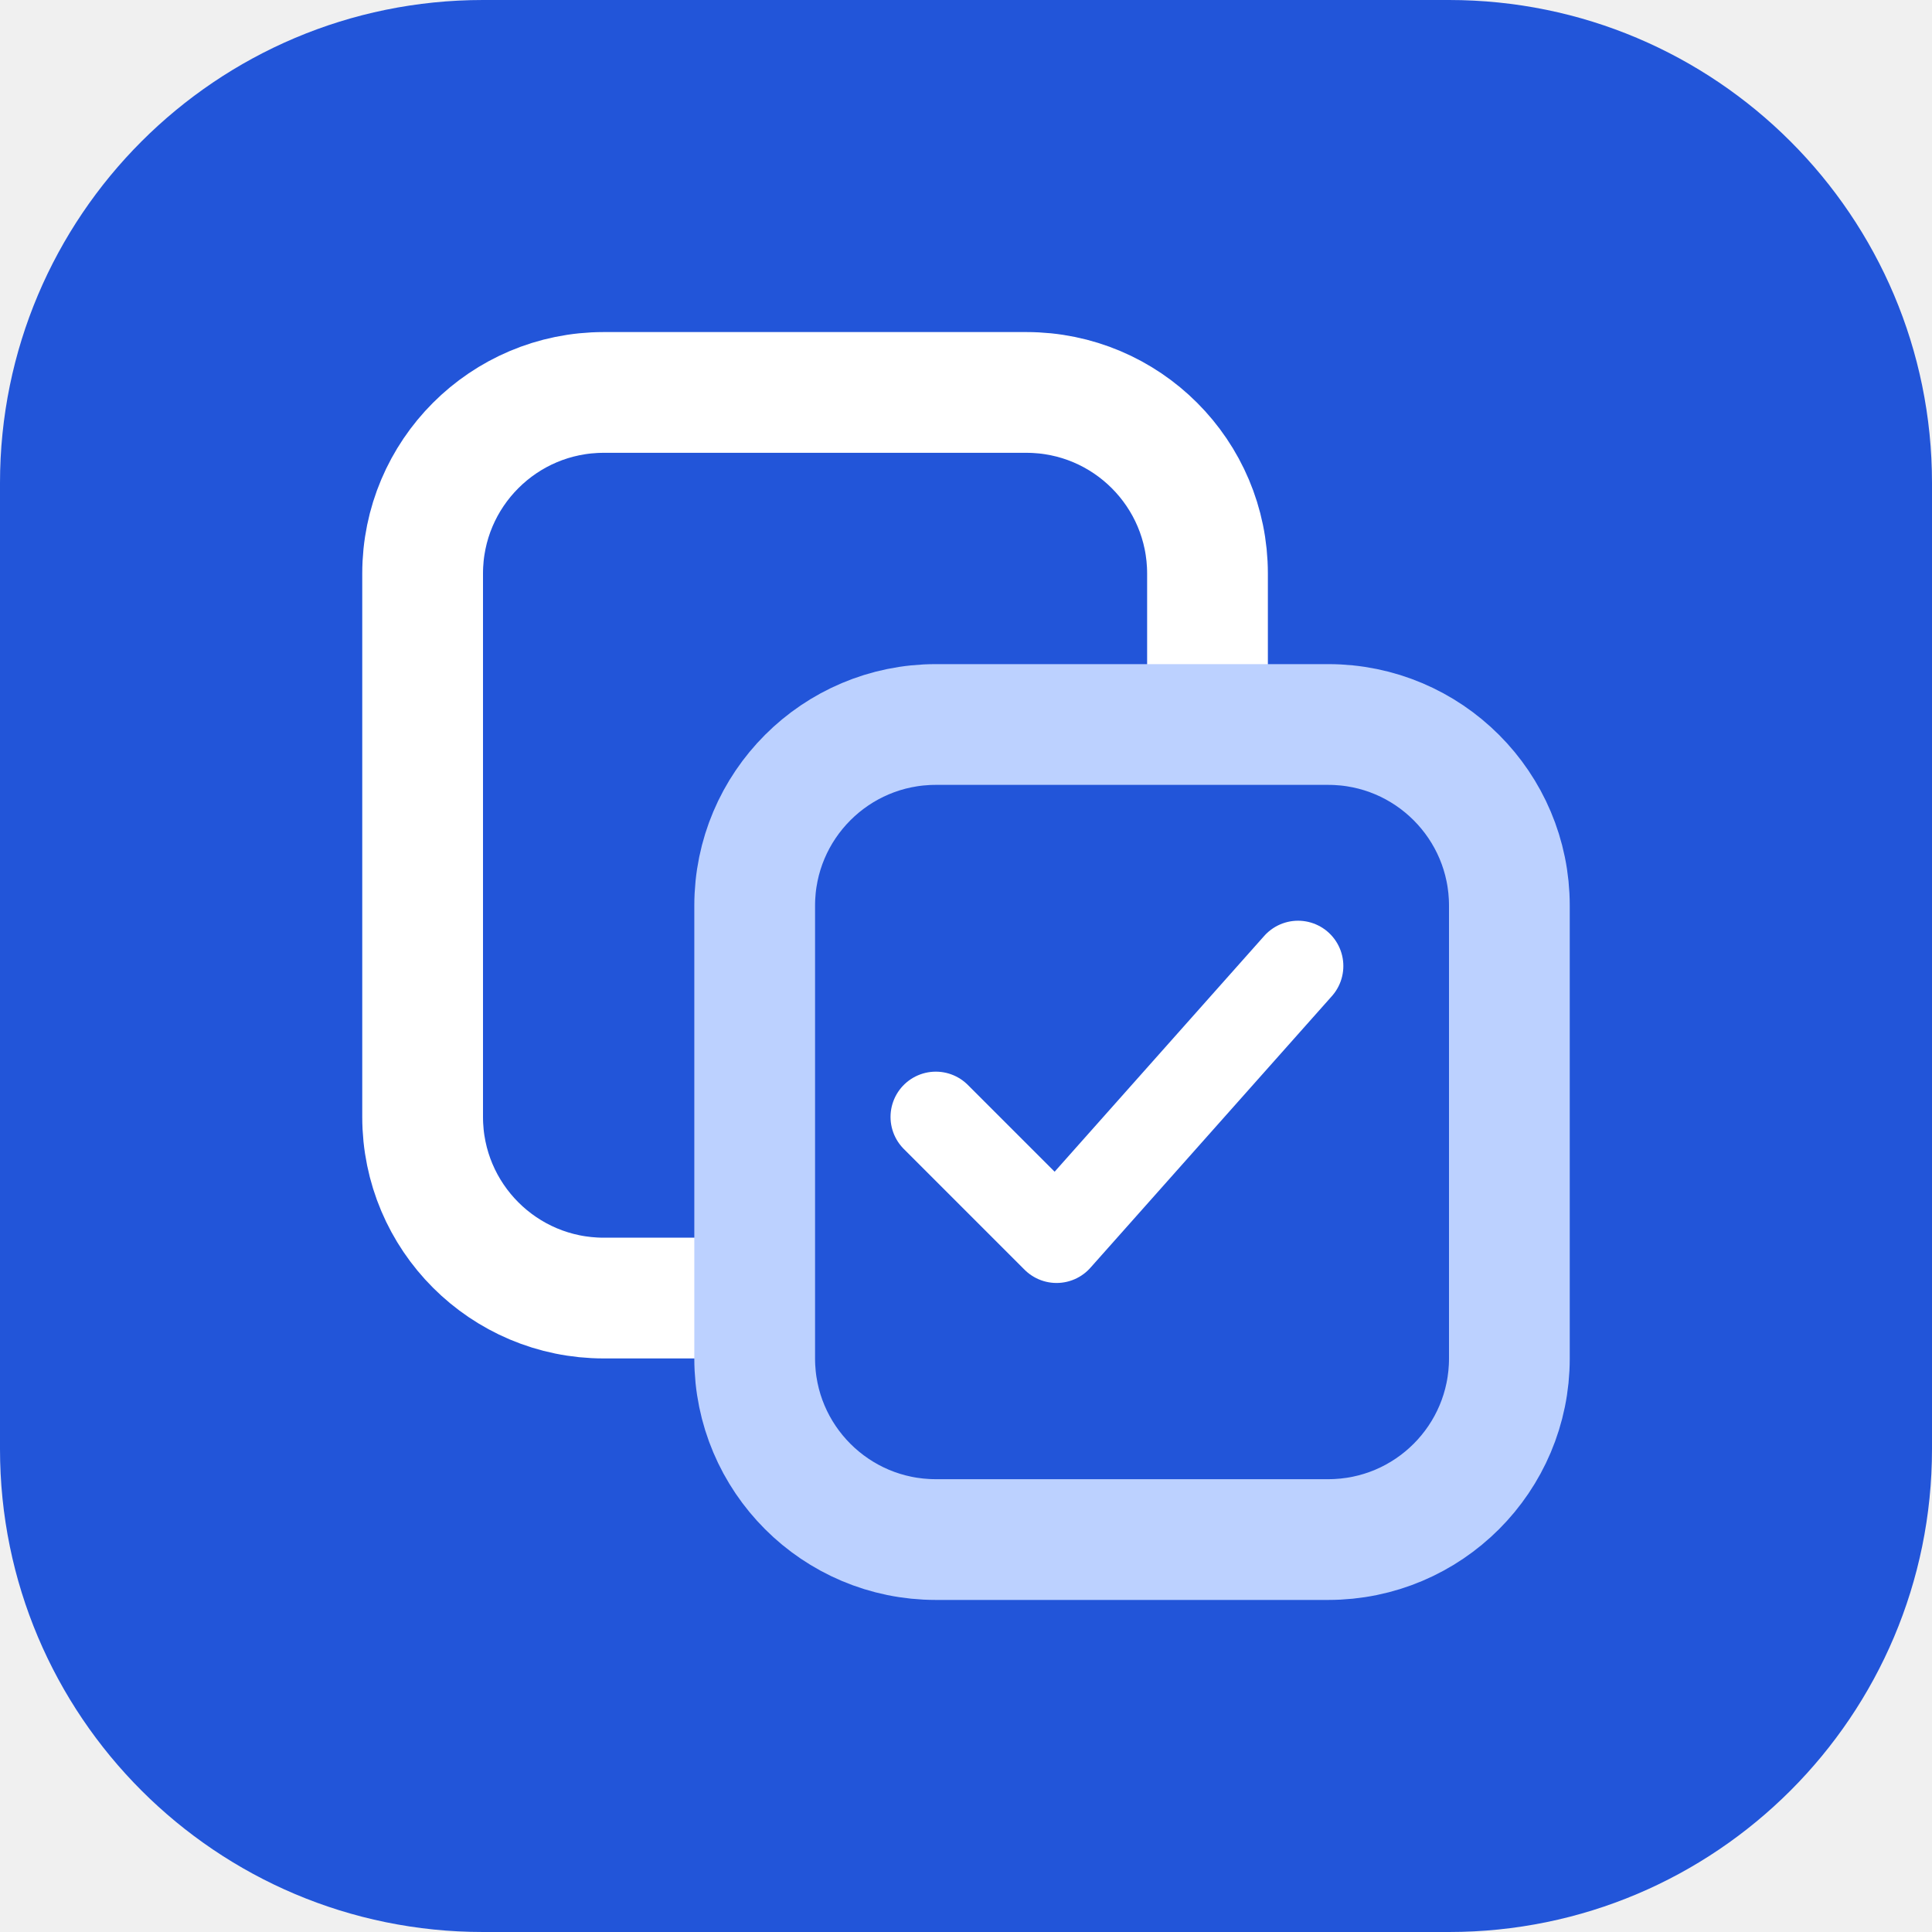
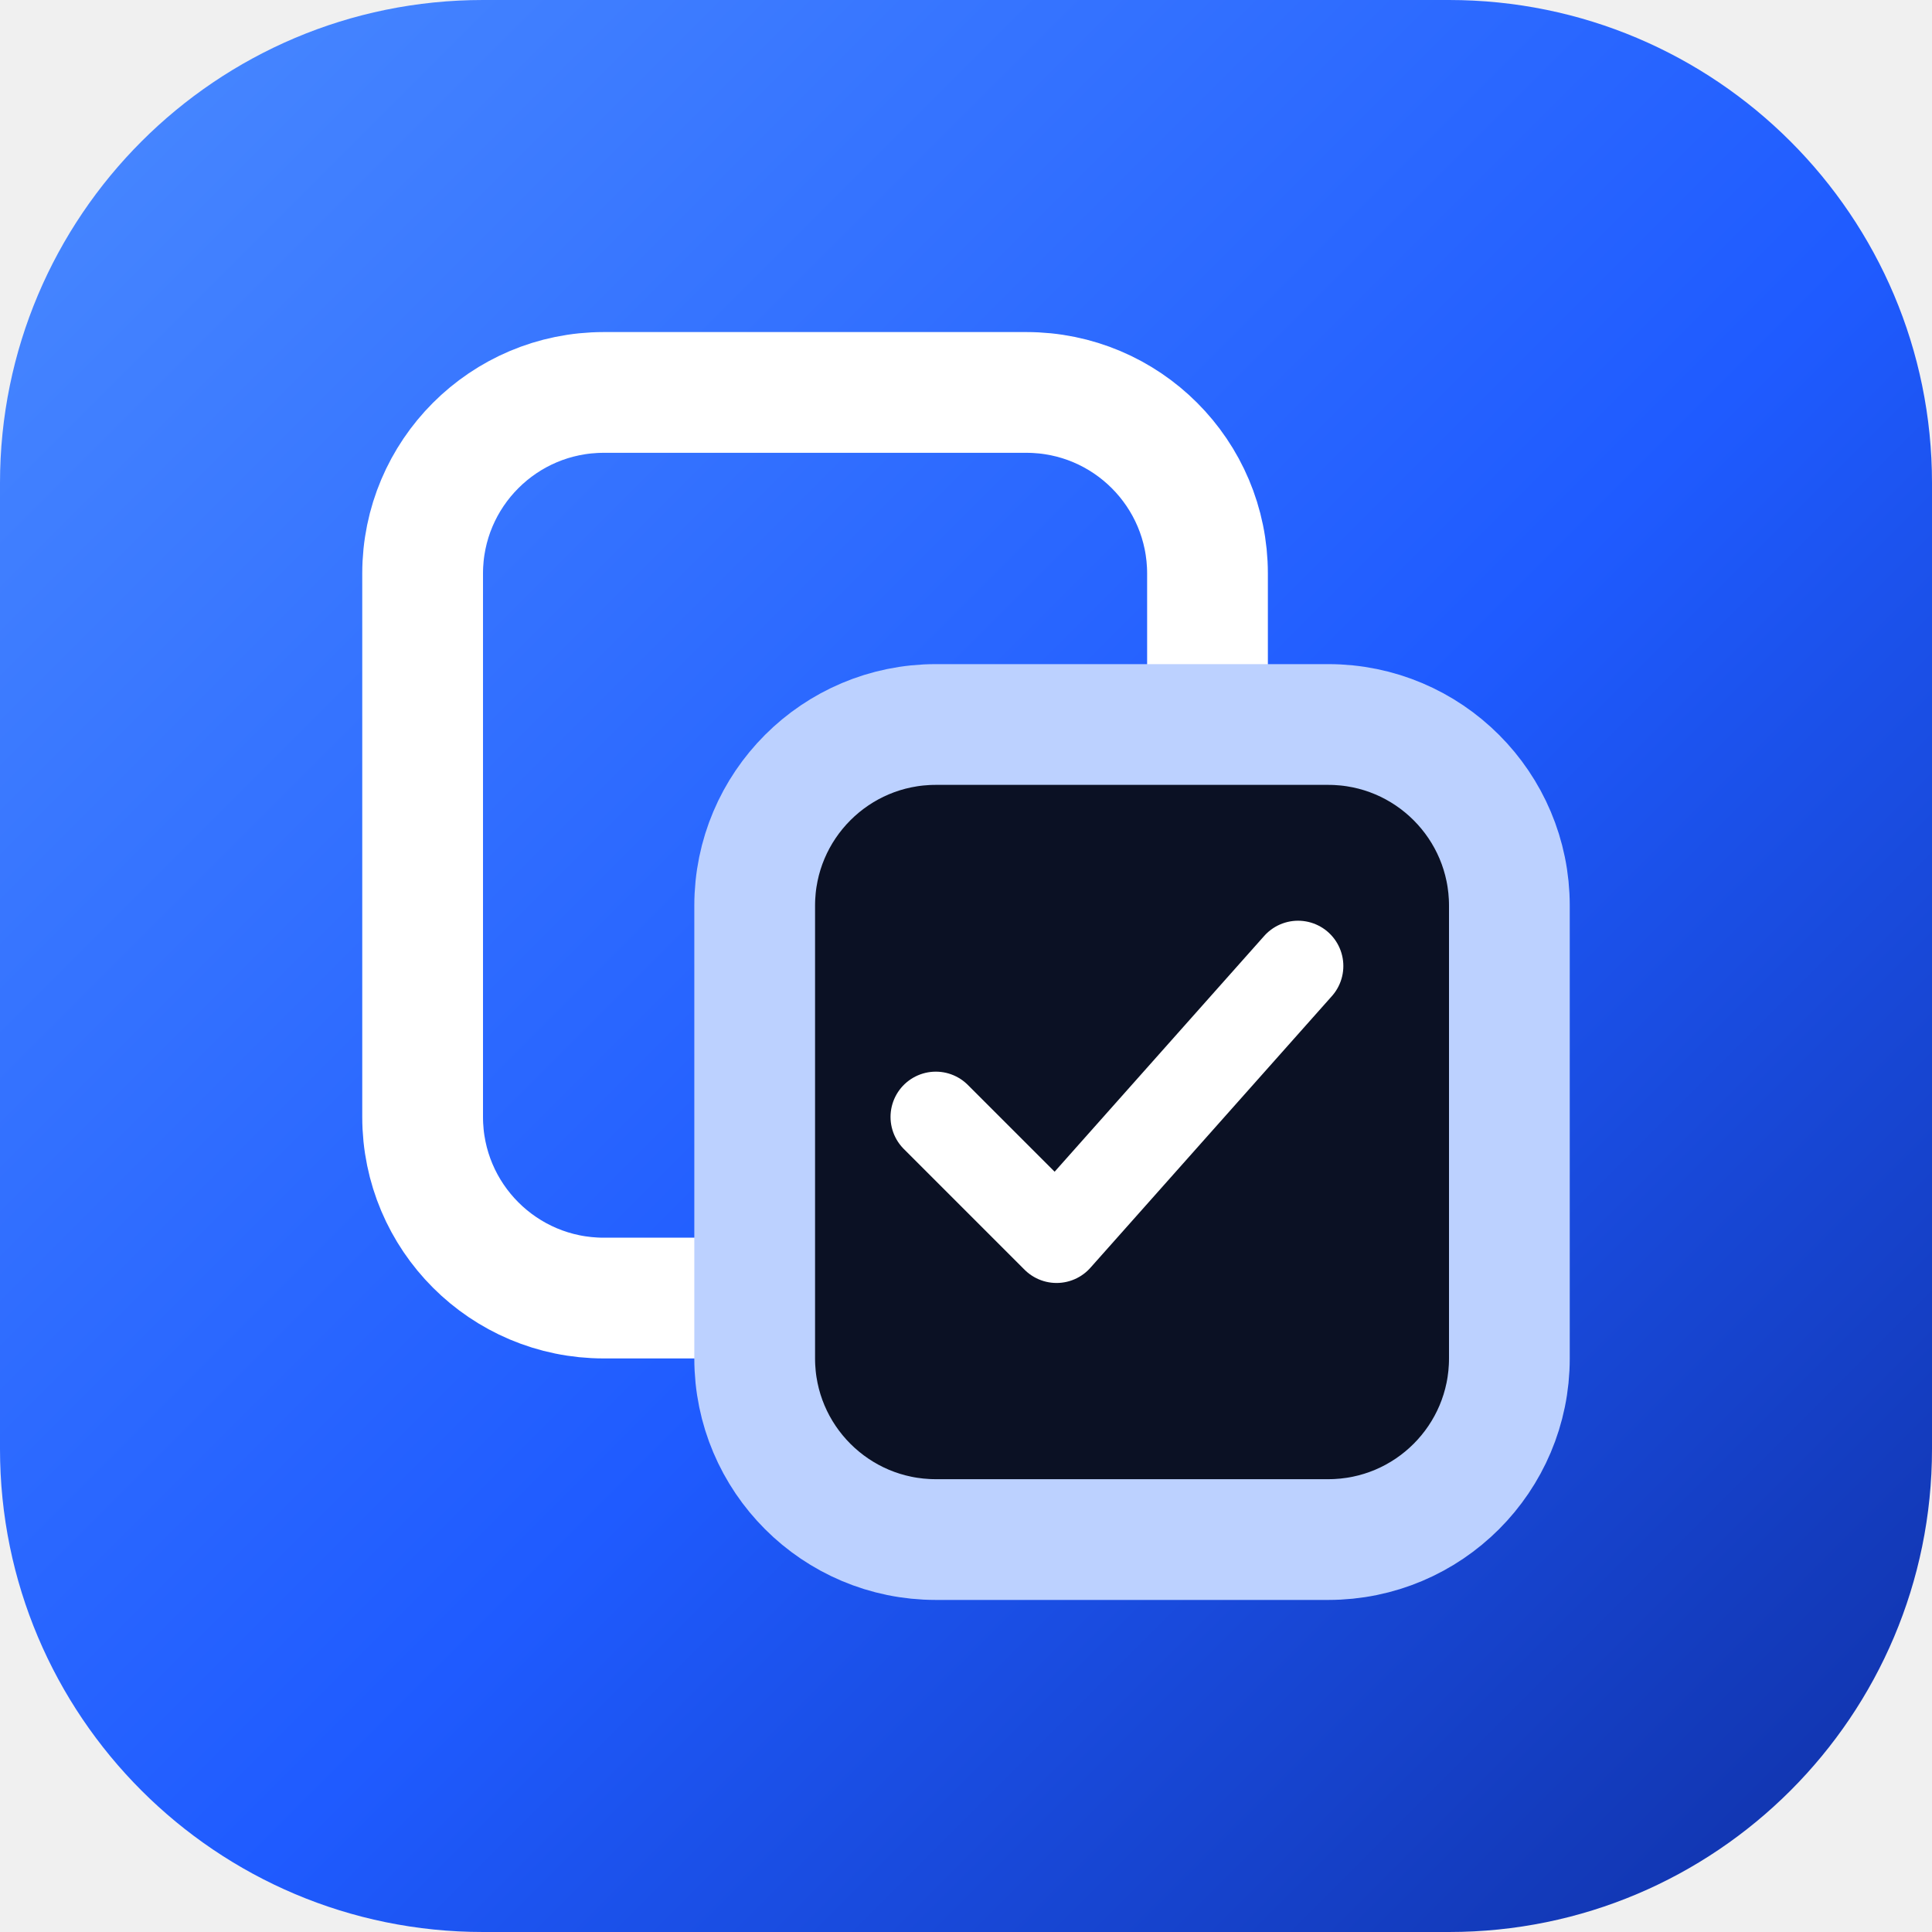
<svg xmlns="http://www.w3.org/2000/svg" viewBox="0 0 64 64">
-   <rect width="64" height="64" rx="16" fill="#2255d9" />
+   <defs>
+     <linearGradient id="g" x1="0" y1="0" x2="1" y2="1">
+       <stop offset="0" stop-color="#4b8bff" />
+       <stop offset=".55" stop-color="#1f5bff" />
+       <stop offset="1" stop-color="#0f2fa3" />
+     </linearGradient>
+   </defs>
+   <rect width="64" height="64" rx="16" fill="url(#g)" />
  <rect x="14" y="13" width="26" height="30" rx="6" fill="none" stroke="#fff" stroke-width="4" />
-   <rect x="25" y="24" width="25" height="27" rx="6" fill="#2255d9" stroke="#bcd1ff" stroke-width="4" />
+   <rect x="25" y="24" width="25" height="27" rx="6" fill="#0b1124" stroke="#bcd1ff" stroke-width="4" />
  <path d="m31 37 4 4 8-9" fill="none" stroke="#fff" stroke-width="3" stroke-linecap="round" stroke-linejoin="round" />
</svg>
